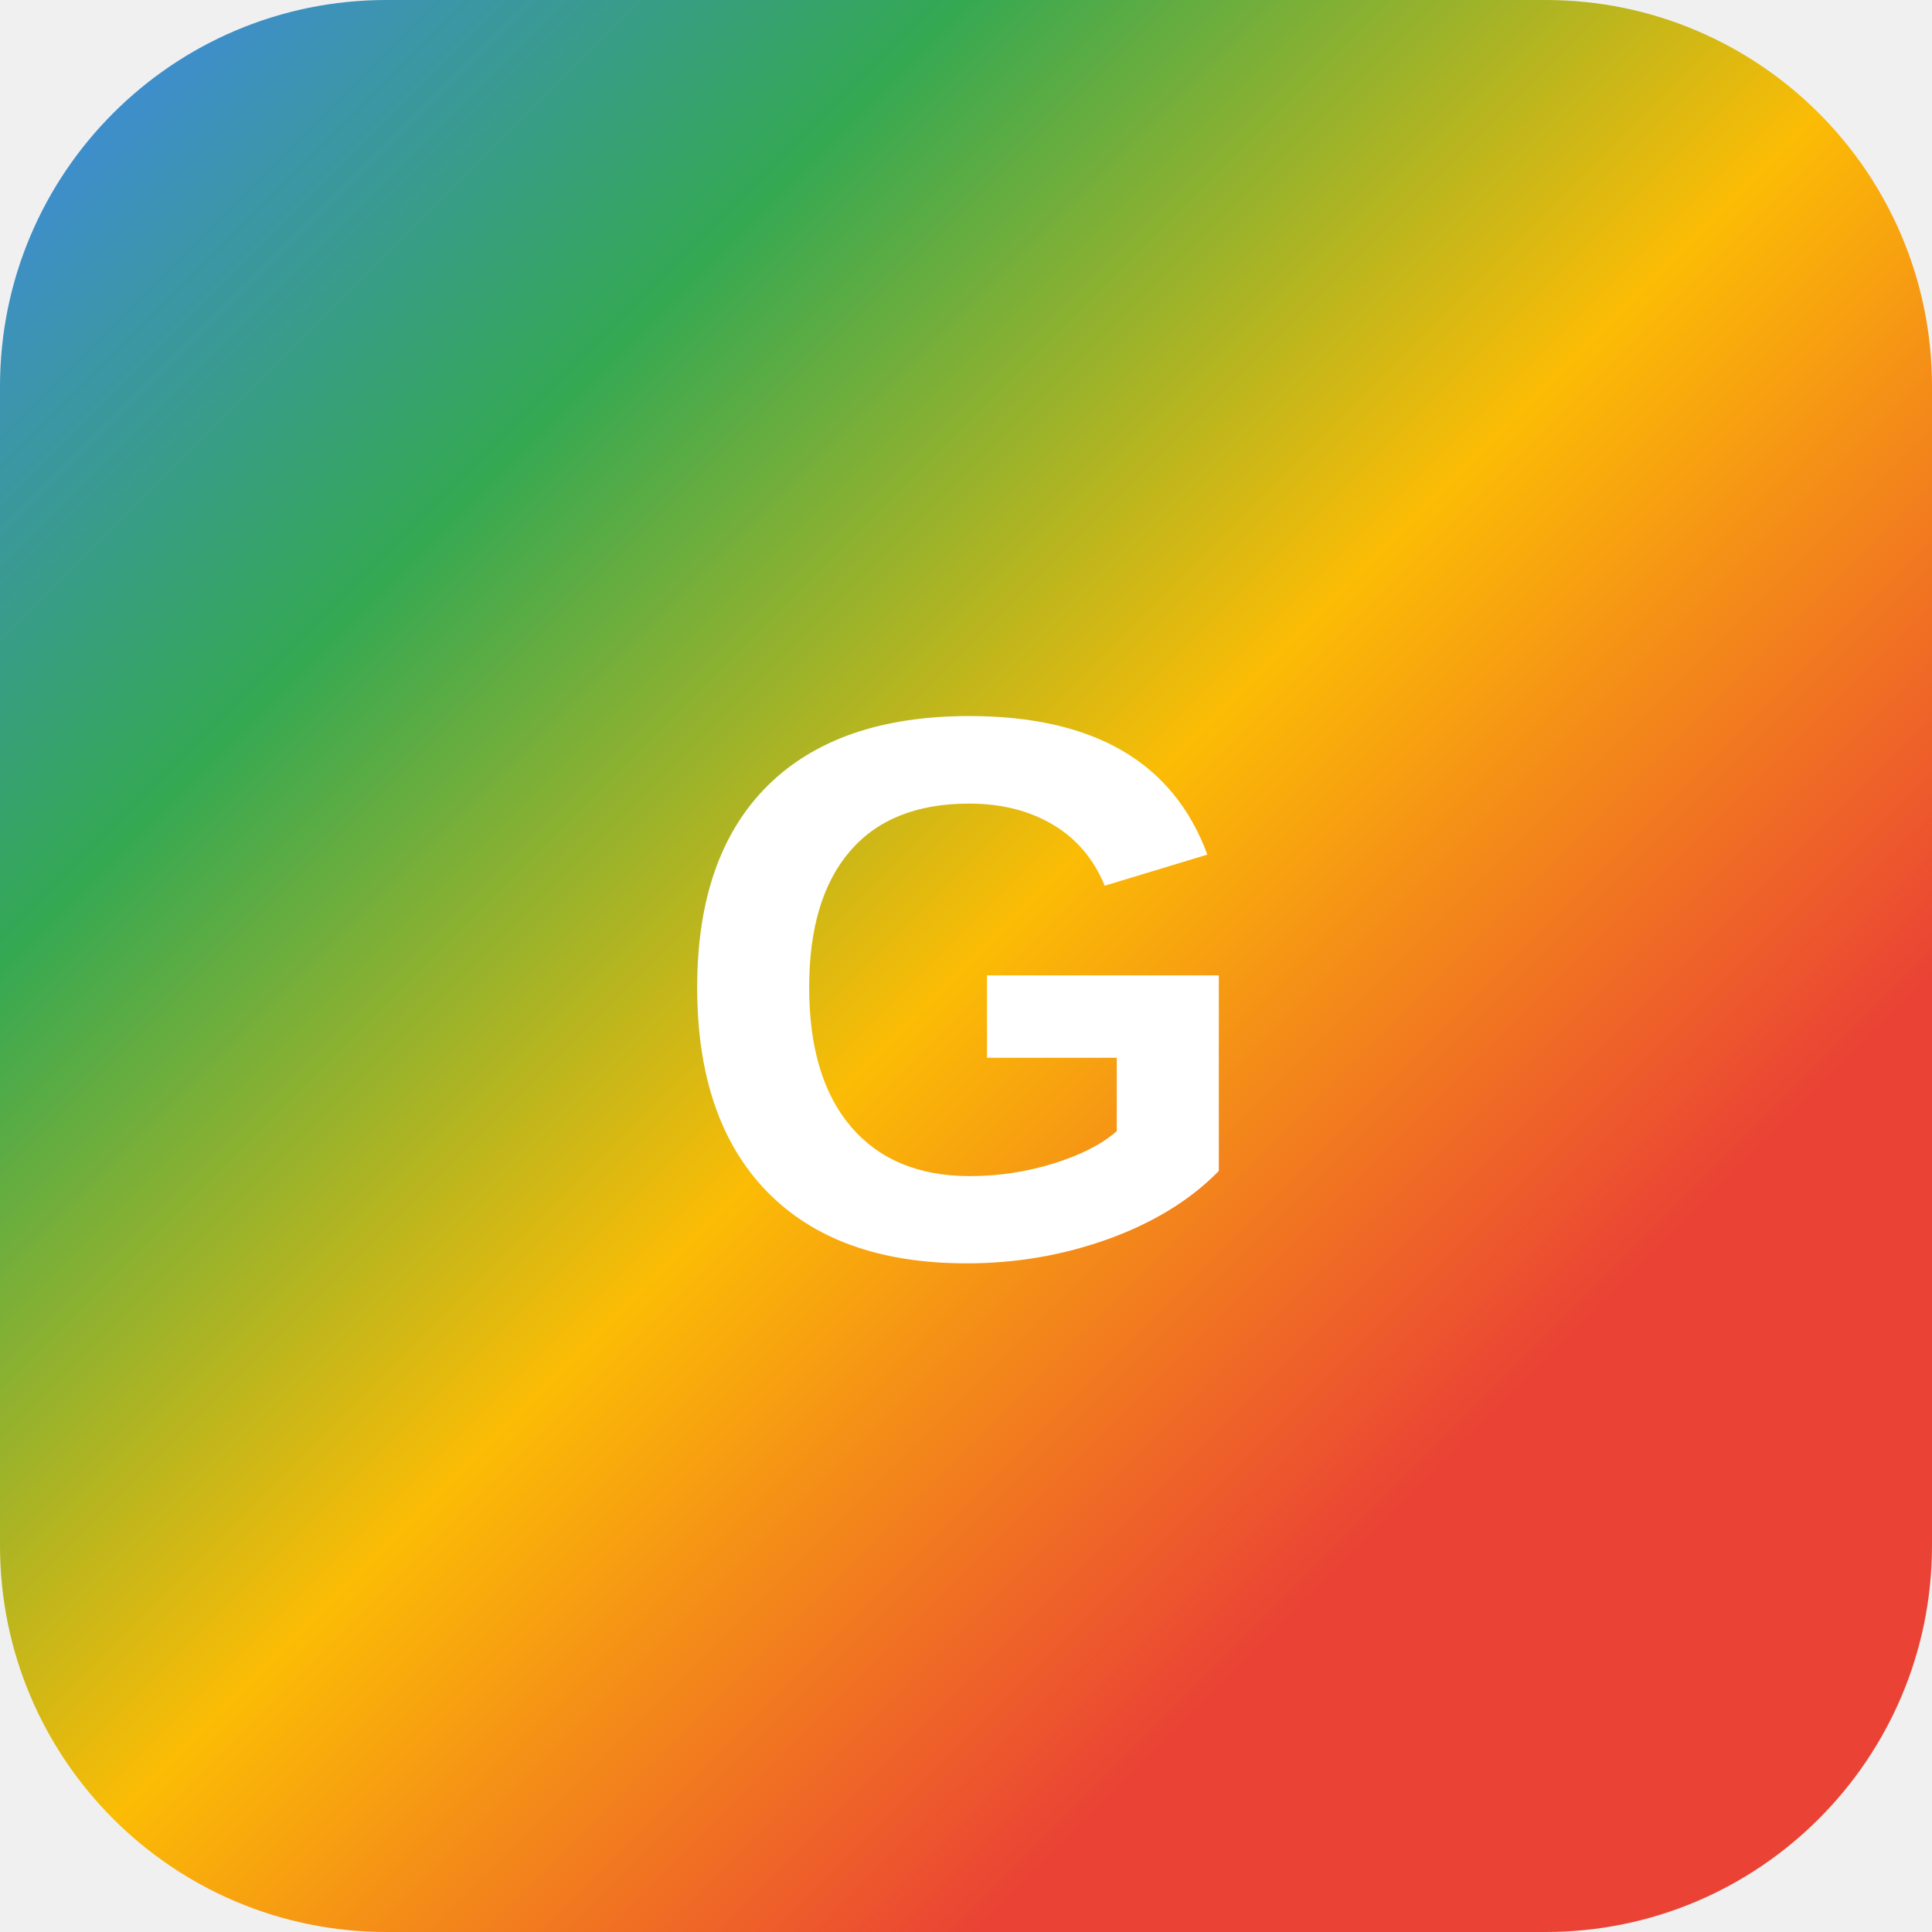
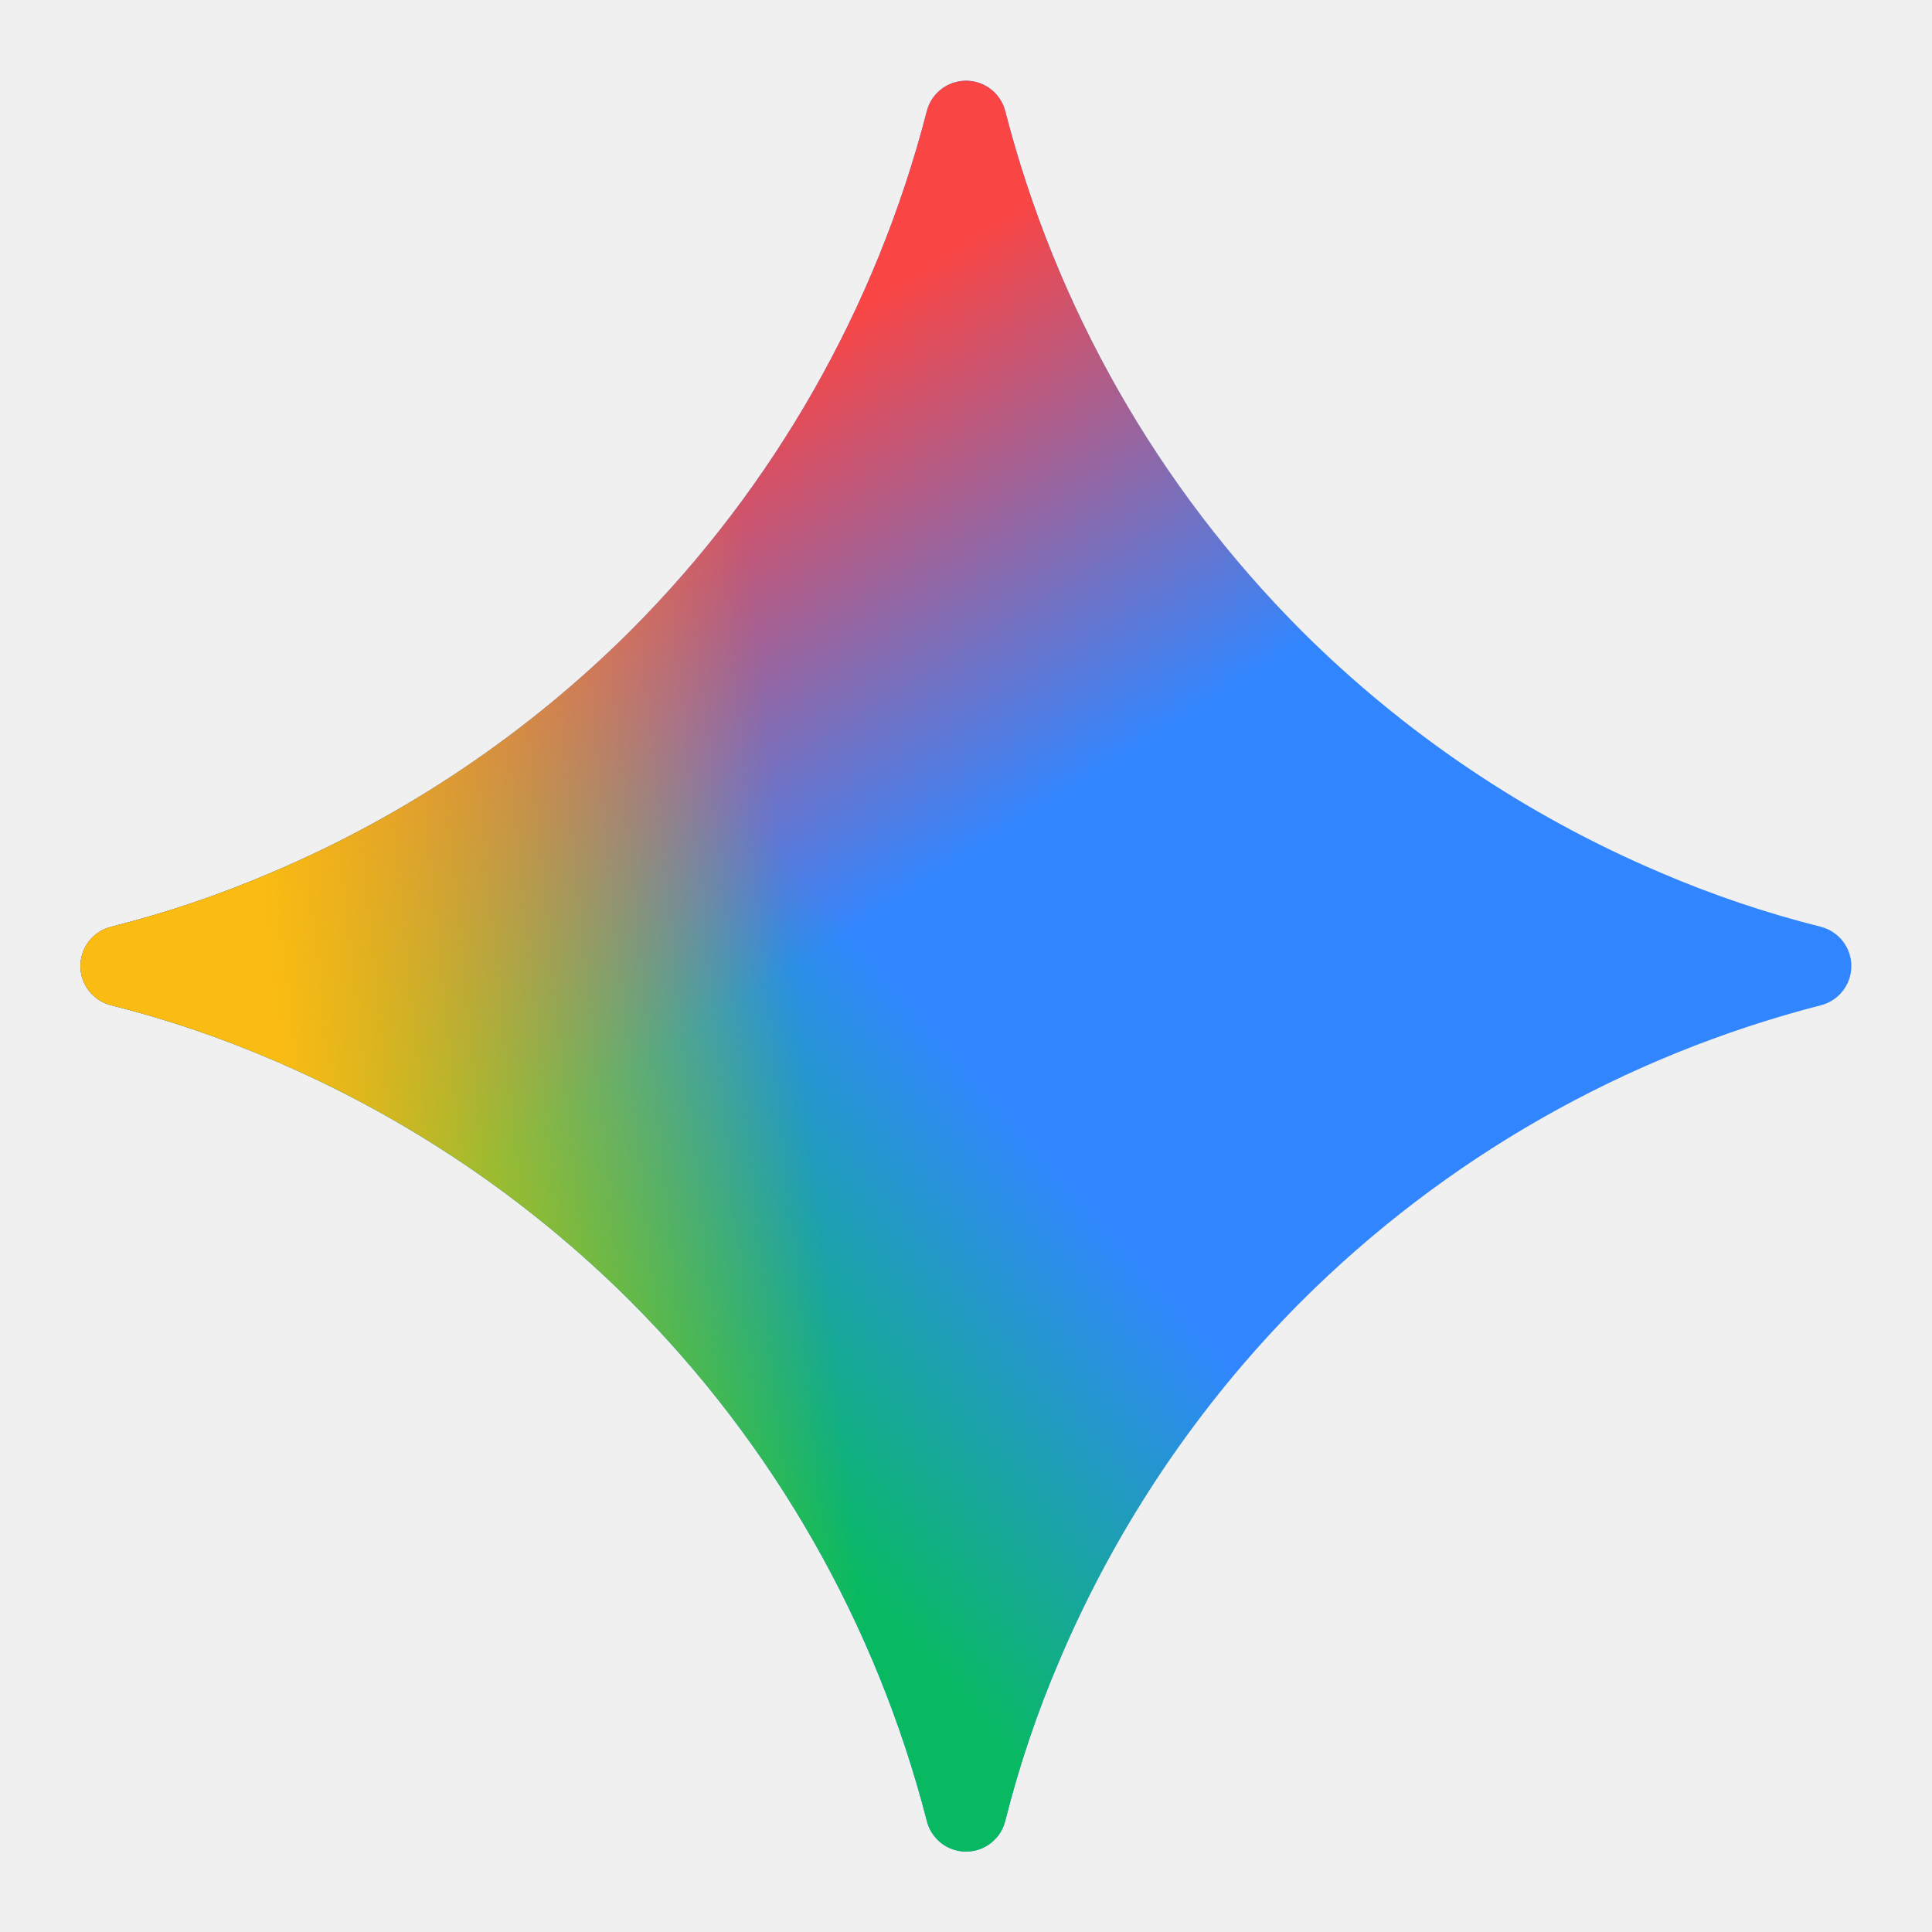
- <svg xmlns="http://www.w3.org/2000/svg" viewBox="0 0 100 100">
+ <svg xmlns="http://www.w3.org/2000/svg" height="1em" style="flex:none;line-height:1" viewBox="0 0 24 24" width="1em">
+   <path d="M20.616 10.835a14.147 14.147 0 01-4.45-3.001 14.111 14.111 0 01-3.678-6.452.503.503 0 00-.975 0 14.134 14.134 0 01-3.679 6.452 14.155 14.155 0 01-4.45 3.001c-.65.28-1.318.505-2.002.678a.502.502 0 000 .975c.684.172 1.35.397 2.002.677a14.147 14.147 0 014.45 3.001 14.112 14.112 0 013.679 6.453.502.502 0 00.975 0c.172-.685.397-1.351.677-2.003a14.145 14.145 0 013.001-4.45 14.113 14.113 0 016.453-3.678.503.503 0 000-.975 13.245 13.245 0 01-2.003-.678z" fill="#3186FF" />
+   <path d="M20.616 10.835a14.147 14.147 0 01-4.45-3.001 14.111 14.111 0 01-3.678-6.452.503.503 0 00-.975 0 14.134 14.134 0 01-3.679 6.452 14.155 14.155 0 01-4.45 3.001c-.65.28-1.318.505-2.002.678a.502.502 0 000 .975c.684.172 1.35.397 2.002.677a14.147 14.147 0 014.45 3.001 14.112 14.112 0 013.679 6.453.502.502 0 00.975 0c.172-.685.397-1.351.677-2.003a14.145 14.145 0 013.001-4.45 14.113 14.113 0 016.453-3.678.503.503 0 000-.975 13.245 13.245 0 01-2.003-.678z" fill="url(#lobe-icons-gemini-0-_R_0_)" />
+   <path d="M20.616 10.835a14.147 14.147 0 01-4.45-3.001 14.111 14.111 0 01-3.678-6.452.503.503 0 00-.975 0 14.134 14.134 0 01-3.679 6.452 14.155 14.155 0 01-4.45 3.001c-.65.28-1.318.505-2.002.678a.502.502 0 000 .975c.684.172 1.35.397 2.002.677a14.147 14.147 0 014.45 3.001 14.112 14.112 0 013.679 6.453.502.502 0 00.975 0c.172-.685.397-1.351.677-2.003a14.145 14.145 0 013.001-4.45 14.113 14.113 0 016.453-3.678.503.503 0 000-.975 13.245 13.245 0 01-2.003-.678z" fill="url(#lobe-icons-gemini-1-_R_0_)" />
+   <path d="M20.616 10.835a14.147 14.147 0 01-4.45-3.001 14.111 14.111 0 01-3.678-6.452.503.503 0 00-.975 0 14.134 14.134 0 01-3.679 6.452 14.155 14.155 0 01-4.45 3.001c-.65.28-1.318.505-2.002.678a.502.502 0 000 .975c.684.172 1.35.397 2.002.677a14.147 14.147 0 014.45 3.001 14.112 14.112 0 013.679 6.453.502.502 0 00.975 0c.172-.685.397-1.351.677-2.003a14.145 14.145 0 013.001-4.45 14.113 14.113 0 016.453-3.678.503.503 0 000-.975 13.245 13.245 0 01-2.003-.678z" fill="url(#lobe-icons-gemini-2-_R_0_)" />
  <defs>
-     <linearGradient id="google-gradient" x1="0%" y1="0%" x2="100%" y2="100%">
-       <stop offset="0%" style="stop-color:#4285f4;stop-opacity:1" />
-       <stop offset="25%" style="stop-color:#34a853;stop-opacity:1" />
-       <stop offset="50%" style="stop-color:#fbbc05;stop-opacity:1" />
-       <stop offset="75%" style="stop-color:#ea4335;stop-opacity:1" />
+     <linearGradient gradientUnits="userSpaceOnUse" id="lobe-icons-gemini-0-_R_0_" x1="7" x2="11" y1="15.5" y2="12">
+       <stop stop-color="#08B962" />
+       <stop offset="1" stop-color="#08B962" stop-opacity="0" />
+     </linearGradient>
+     <linearGradient gradientUnits="userSpaceOnUse" id="lobe-icons-gemini-1-_R_0_" x1="8" x2="11.5" y1="5.5" y2="11">
+       <stop stop-color="#F94543" />
+       <stop offset="1" stop-color="#F94543" stop-opacity="0" />
+     </linearGradient>
+     <linearGradient gradientUnits="userSpaceOnUse" id="lobe-icons-gemini-2-_R_0_" x1="3.5" x2="17.5" y1="13.5" y2="12">
+       <stop stop-color="#FABC12" />
+       <stop offset=".46" stop-color="#FABC12" stop-opacity="0" />
    </linearGradient>
  </defs>
-   <rect width="100" height="100" rx="20" fill="url(#google-gradient)" />
-   <text x="50" y="65" font-family="Arial, sans-serif" font-size="40" font-weight="bold" fill="white" text-anchor="middle">G</text>
</svg>
